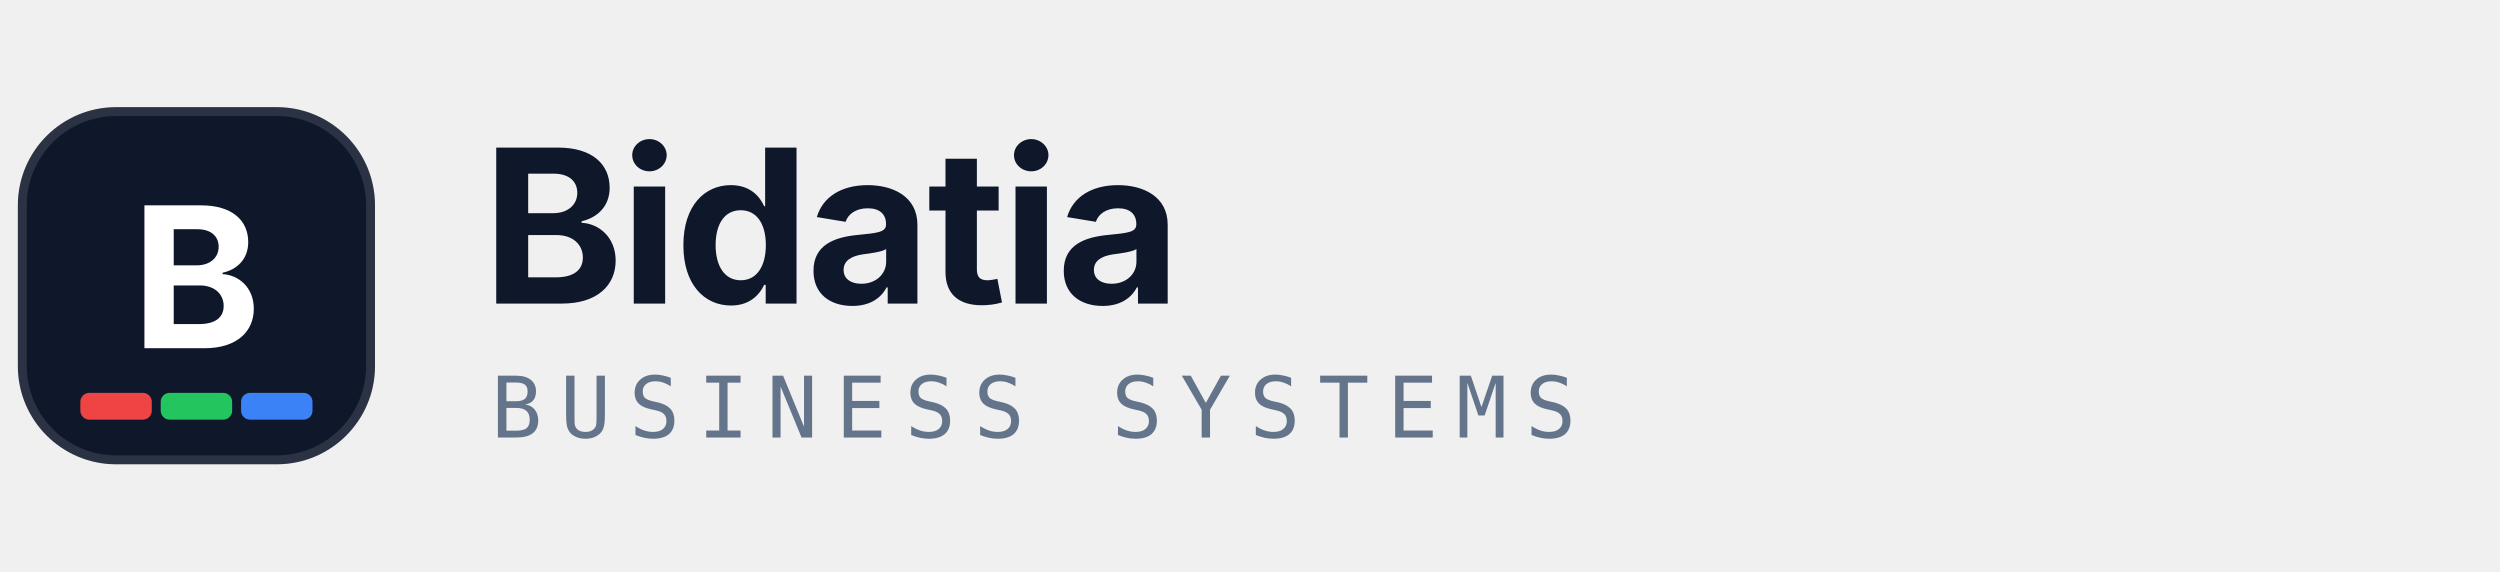
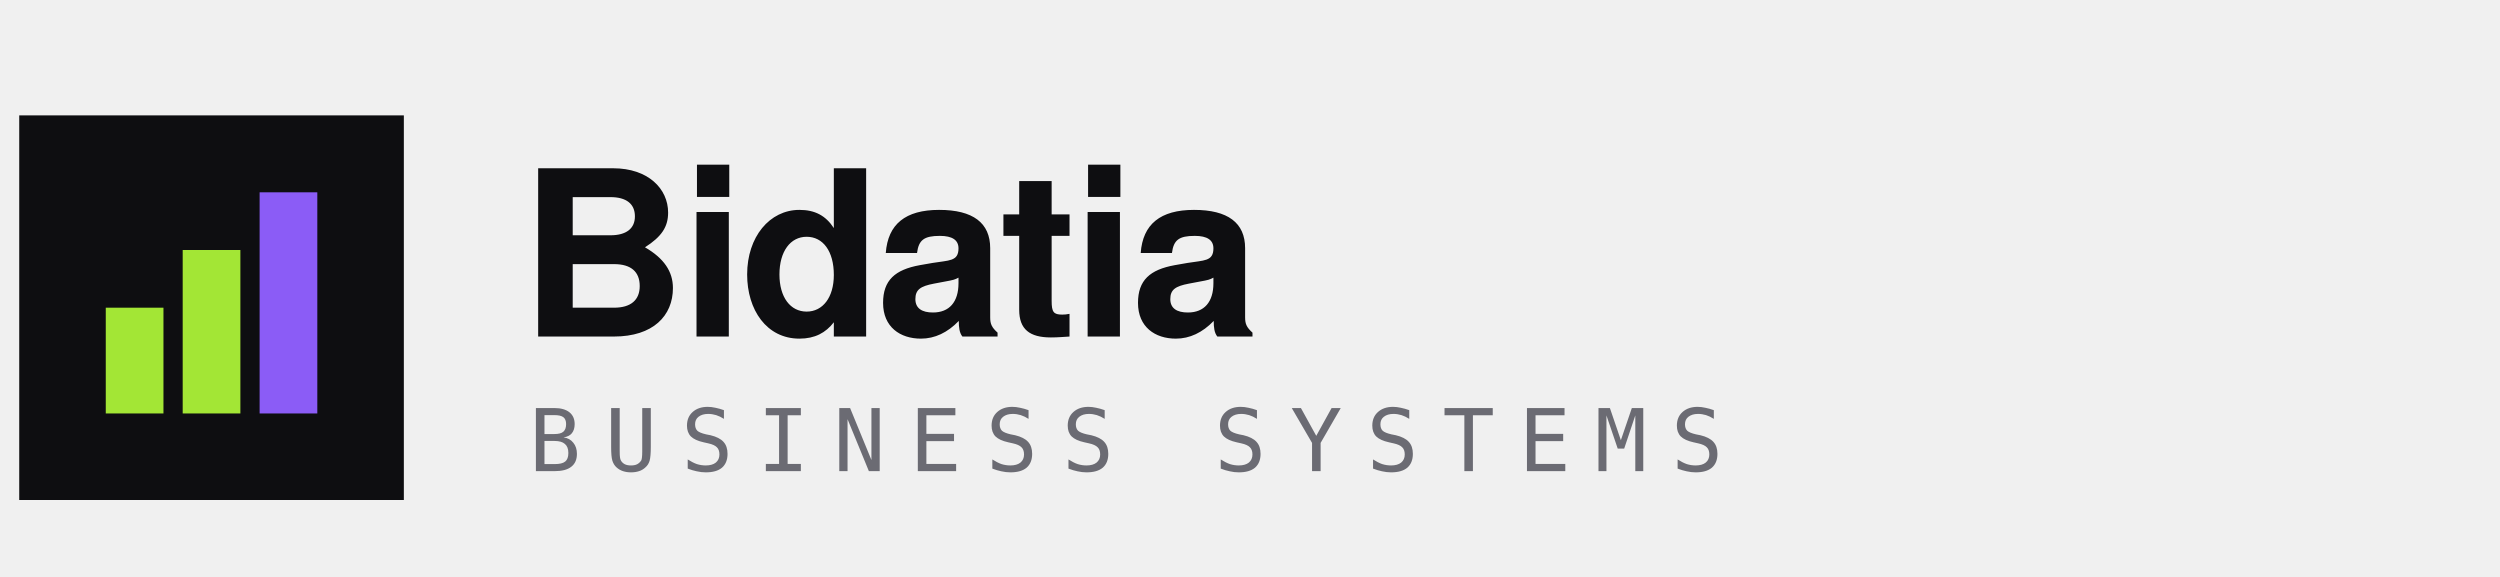
- <svg xmlns="http://www.w3.org/2000/svg" width="280" height="64" viewBox="0 0 280 64" fill="none" role="img" aria-label="Bidatia Business Systems">
-   <rect x="2" y="12" width="40" height="40" rx="11" fill="#0f172a" />
-   <rect x="2.5" y="12.5" width="39" height="39" rx="10.5" stroke="#ffffff" stroke-opacity="0.12" />
-   <text x="22" y="39" text-anchor="middle" font-family="'Space Grotesk','Inter',system-ui,sans-serif" font-size="22" font-weight="700" fill="#ffffff">B</text>
-   <rect x="9" y="44" width="8" height="3" rx="1" fill="#ef4444" />
-   <rect x="18" y="44" width="8" height="3" rx="1" fill="#22c55e" />
-   <rect x="27" y="44" width="8" height="3" rx="1" fill="#3b82f6" />
-   <text x="54" y="34" font-family="'Space Grotesk','Inter',system-ui,sans-serif" font-size="24" font-weight="700" fill="#0f172a" letter-spacing="-0.4">Bidatia</text>
-   <text x="55" y="49" font-family="'JetBrains Mono','SFMono-Regular',monospace" font-size="9.5" letter-spacing="2" fill="#64748b">BUSINESS SYSTEMS</text>
+ <svg xmlns="http://www.w3.org/2000/svg" width="260" height="60" viewBox="0 0 260 60" fill="none" role="img" aria-label="Bidatia Business Systems">
+   <rect x="2" y="12" width="40" height="40" fill="#0E0E11" />
+   <rect x="11" y="32" width="6" height="11" fill="#a3e635" />
+   <rect x="19" y="26" width="6" height="17" fill="#a3e635" />
+   <rect x="27" y="20" width="6" height="23" fill="#8b5cf6" />
+   <text x="54" y="35" font-family="'Bricolage Grotesque','Helvetica Neue',sans-serif" font-size="24" font-weight="700" fill="#0E0E11" letter-spacing="-0.5">Bidatia</text>
+   <text x="55" y="49" font-family="'IBM Plex Mono',monospace" font-size="9" letter-spacing="2.5" fill="#6b6b73">BUSINESS SYSTEMS</text>
</svg>
